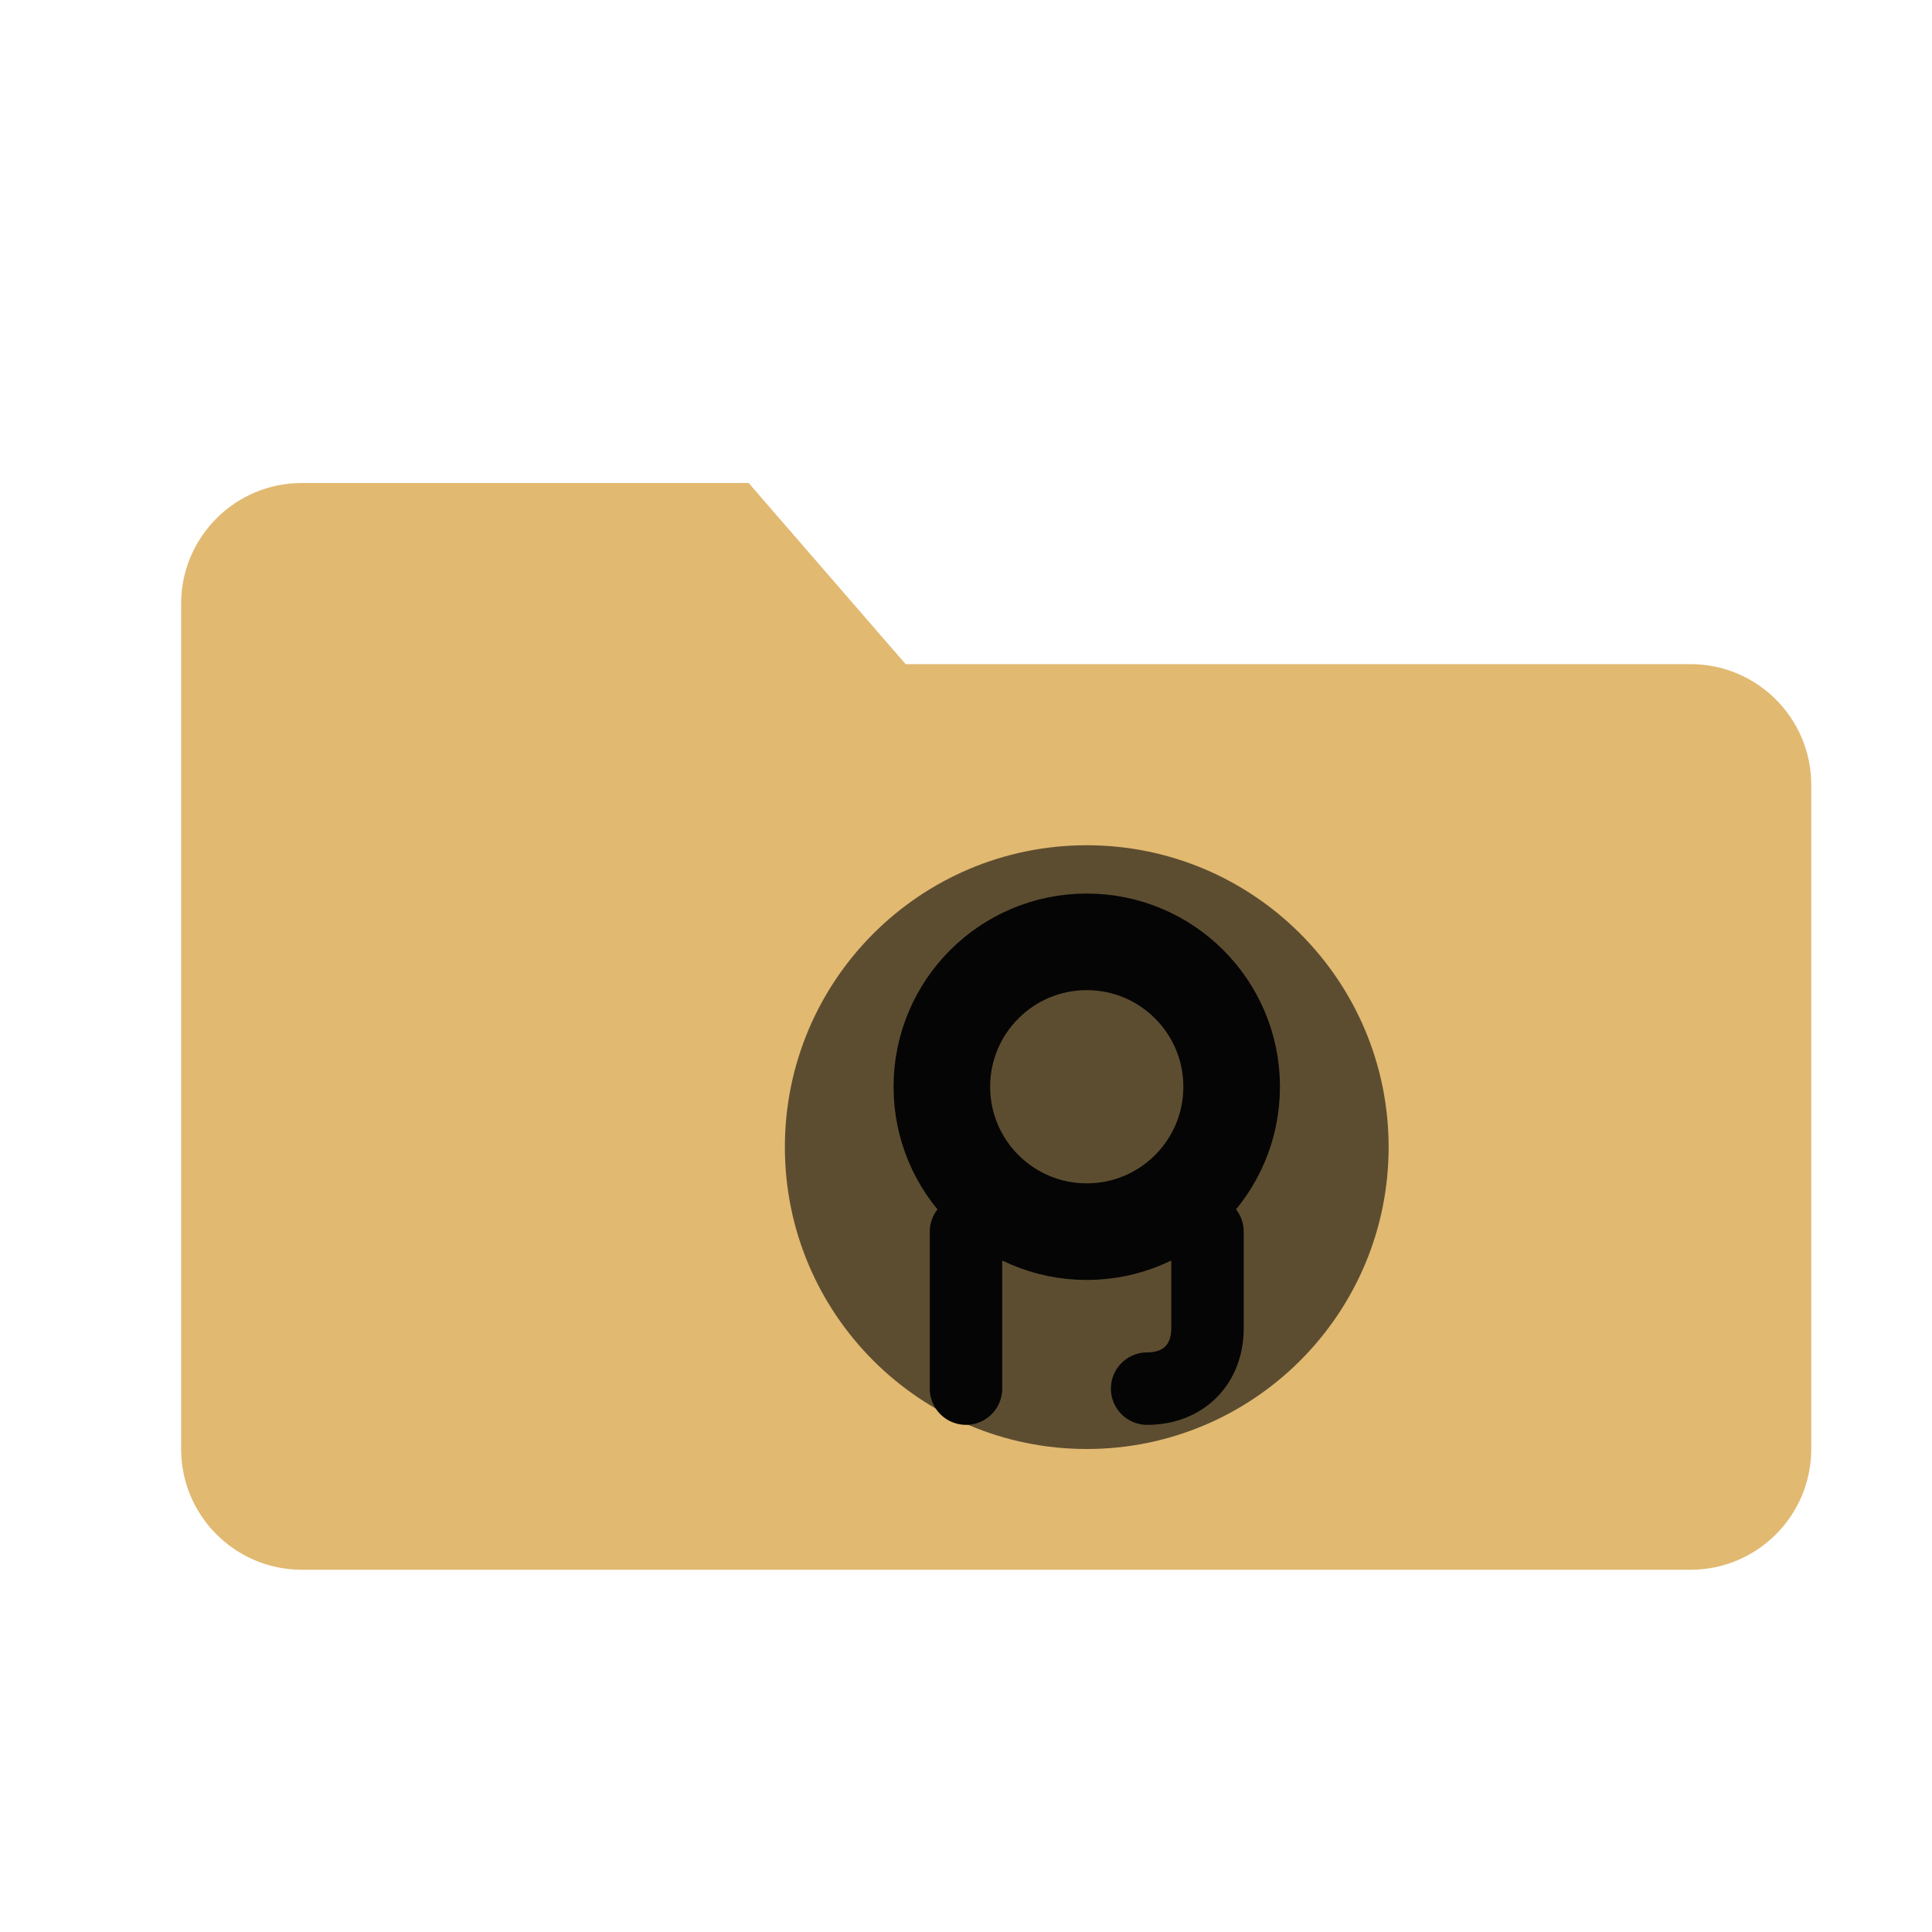
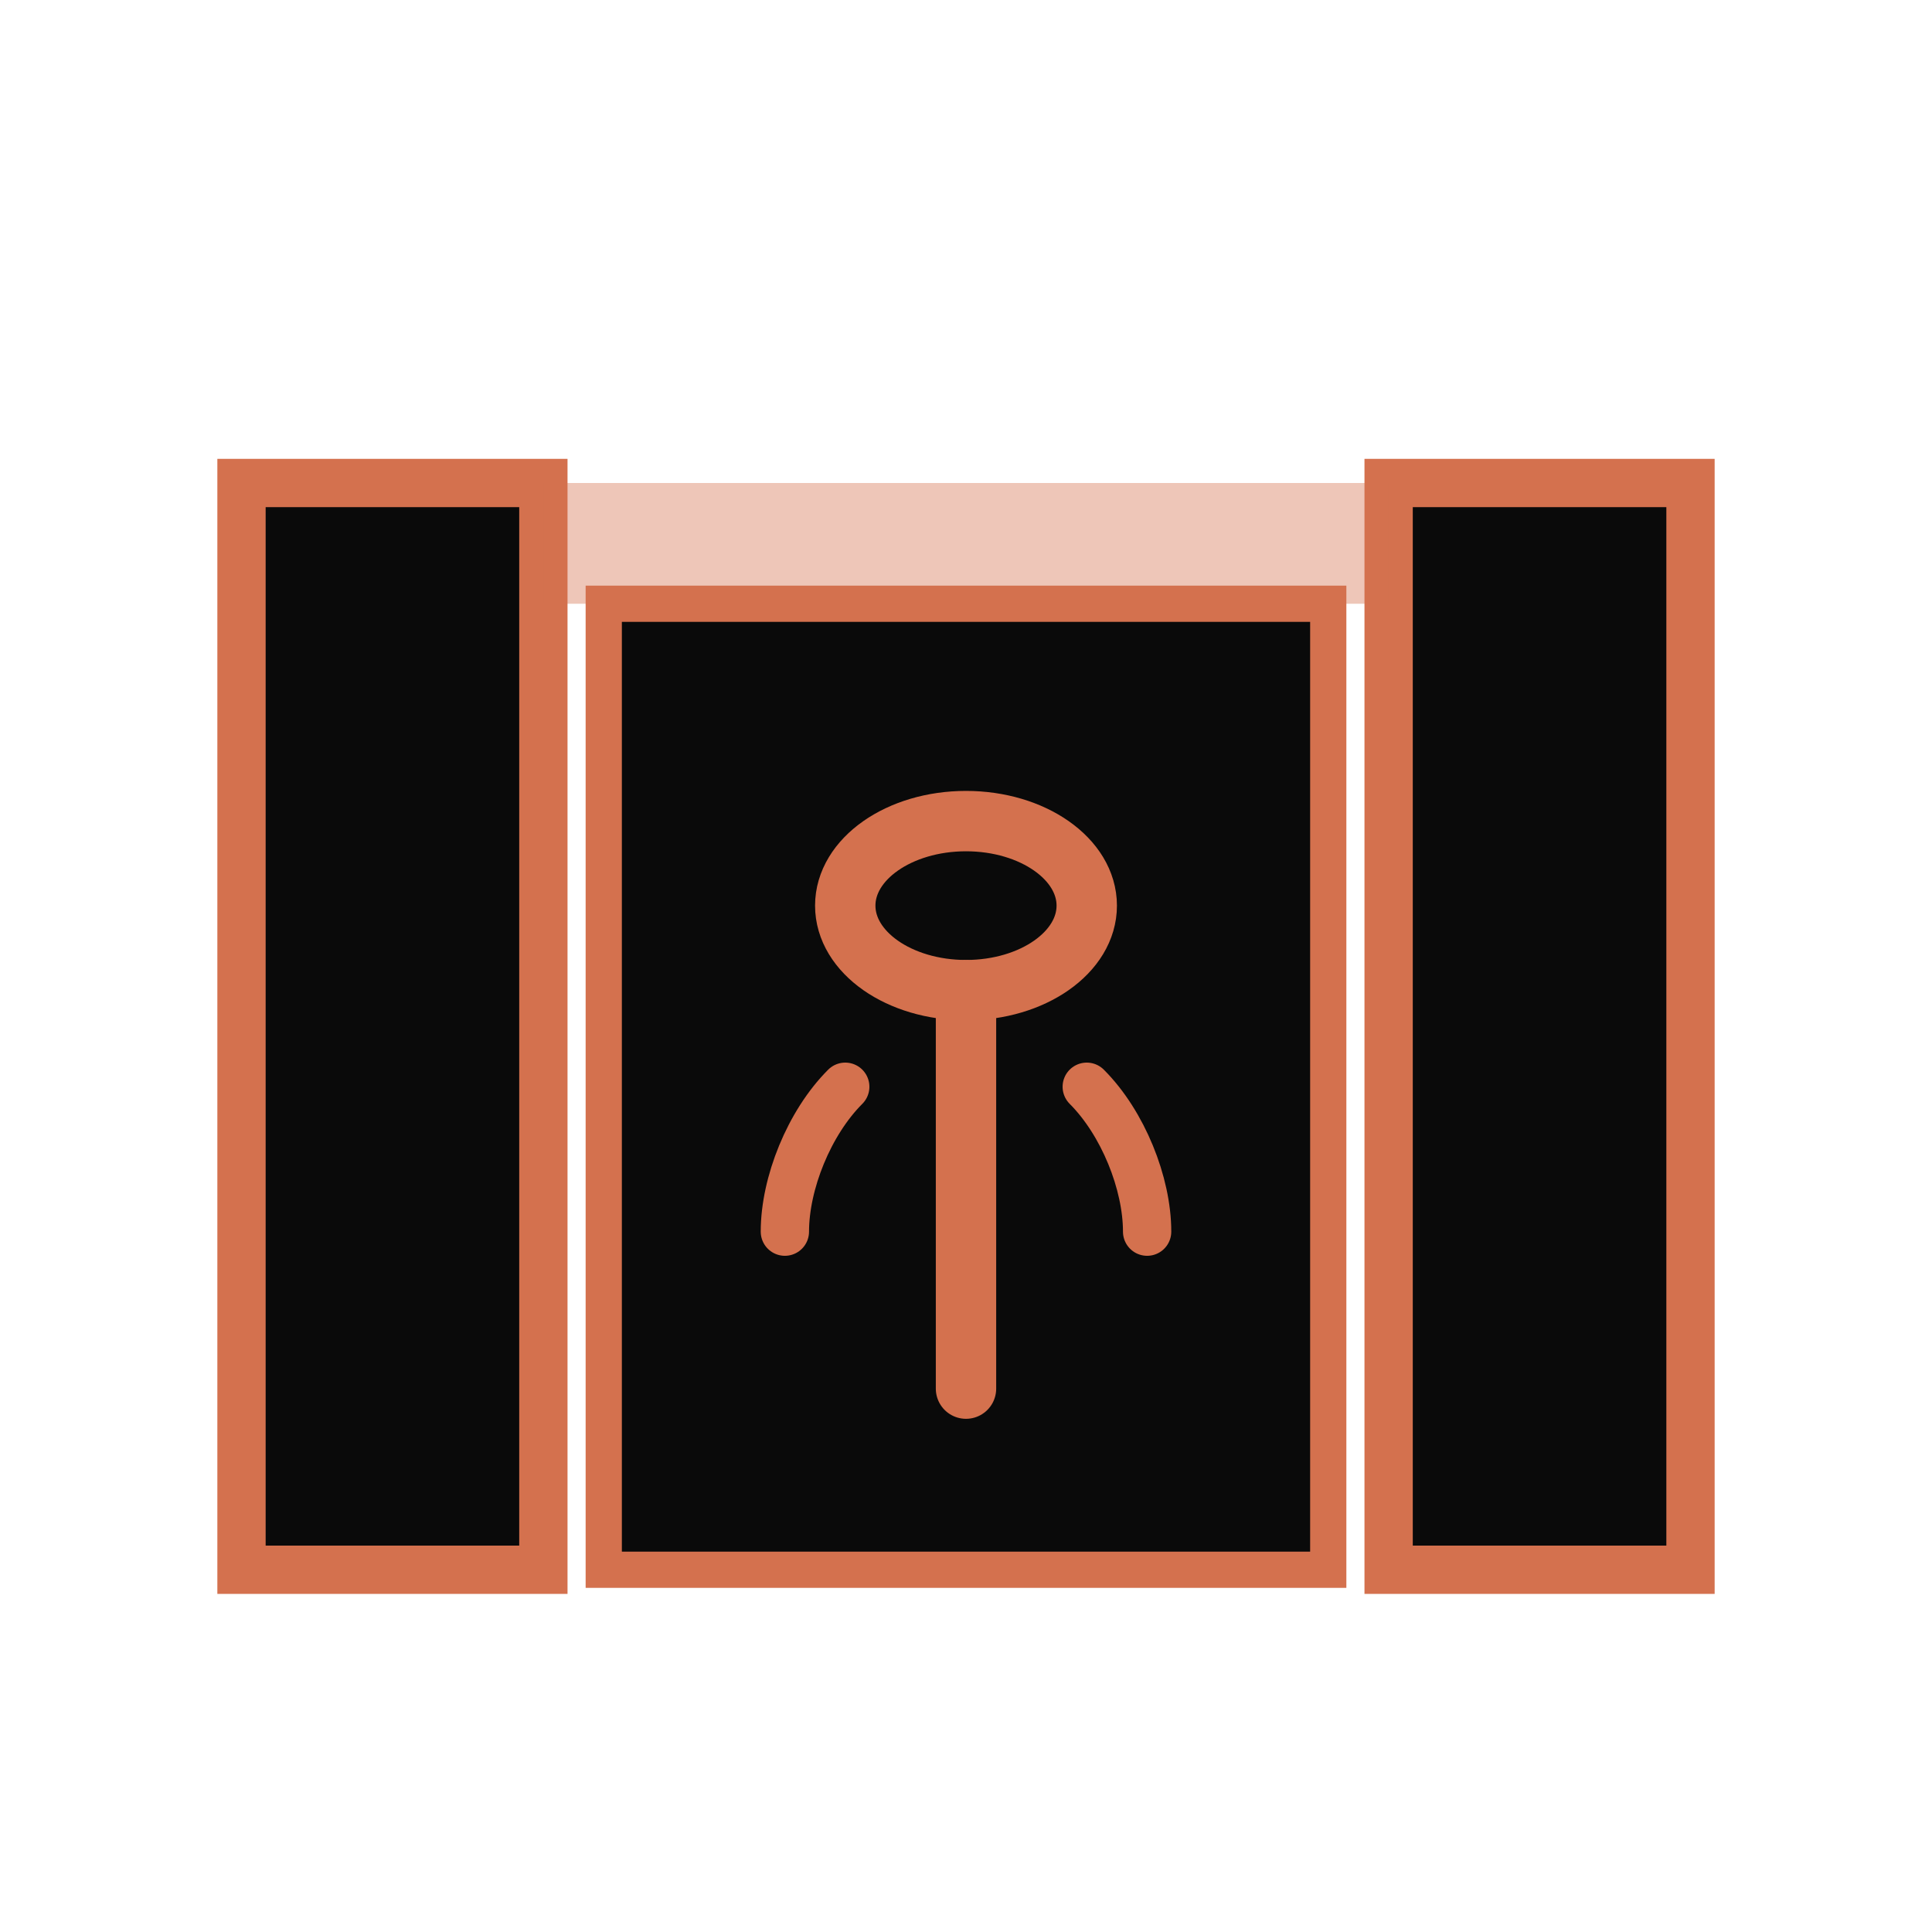
<svg xmlns="http://www.w3.org/2000/svg" viewBox="0 0 16 16">
-   <path d="M1.5 5a1 1 0 011-1h3.7l1.3 1.5H14a1 1 0 011 1v5.5a1 1 0 01-1 1H2.5a1 1 0 01-1-1V5z" fill="#DCAD58" opacity="0.85" />
-   <circle cx="9" cy="9.5" r="2.5" fill="#050505" opacity="0.6" />
-   <circle cx="9" cy="9" r="1.2" fill="none" stroke="#050505" stroke-width="0.8" />
-   <path d="M8 10.2v1.3M10 10.2v0.8c0 .3-.2.5-.5.5" fill="none" stroke="#050505" stroke-width="0.6" stroke-linecap="round" />
+   <rect x="2" y="4" width="2.5" height="9" fill="#0A0A0A" stroke="#D4714E" stroke-width="0.4" />
+   <rect x="11.5" y="4" width="2.5" height="9" fill="#0A0A0A" stroke="#D4714E" stroke-width="0.4" />
+   <rect x="4.5" y="4" width="7" height="1" fill="#D4714E" opacity="0.4" />
+   <rect x="5" y="5" width="6" height="8" fill="#0A0A0A" stroke="#D4714E" stroke-width="0.3" />
+   <ellipse cx="8" cy="7.5" rx="1" ry="0.7" fill="none" stroke="#D4714E" stroke-width="0.5" />
+   <line x1="8" y1="8.2" x2="8" y2="11.5" stroke="#D4714E" stroke-width="0.5" stroke-linecap="round" />
+   <path d="M7 9c-.3.3-.5.8-.5 1.2M9 9c.3.3.5.8.5 1.2" fill="none" stroke="#D4714E" stroke-width="0.4" stroke-linecap="round" />
</svg>
